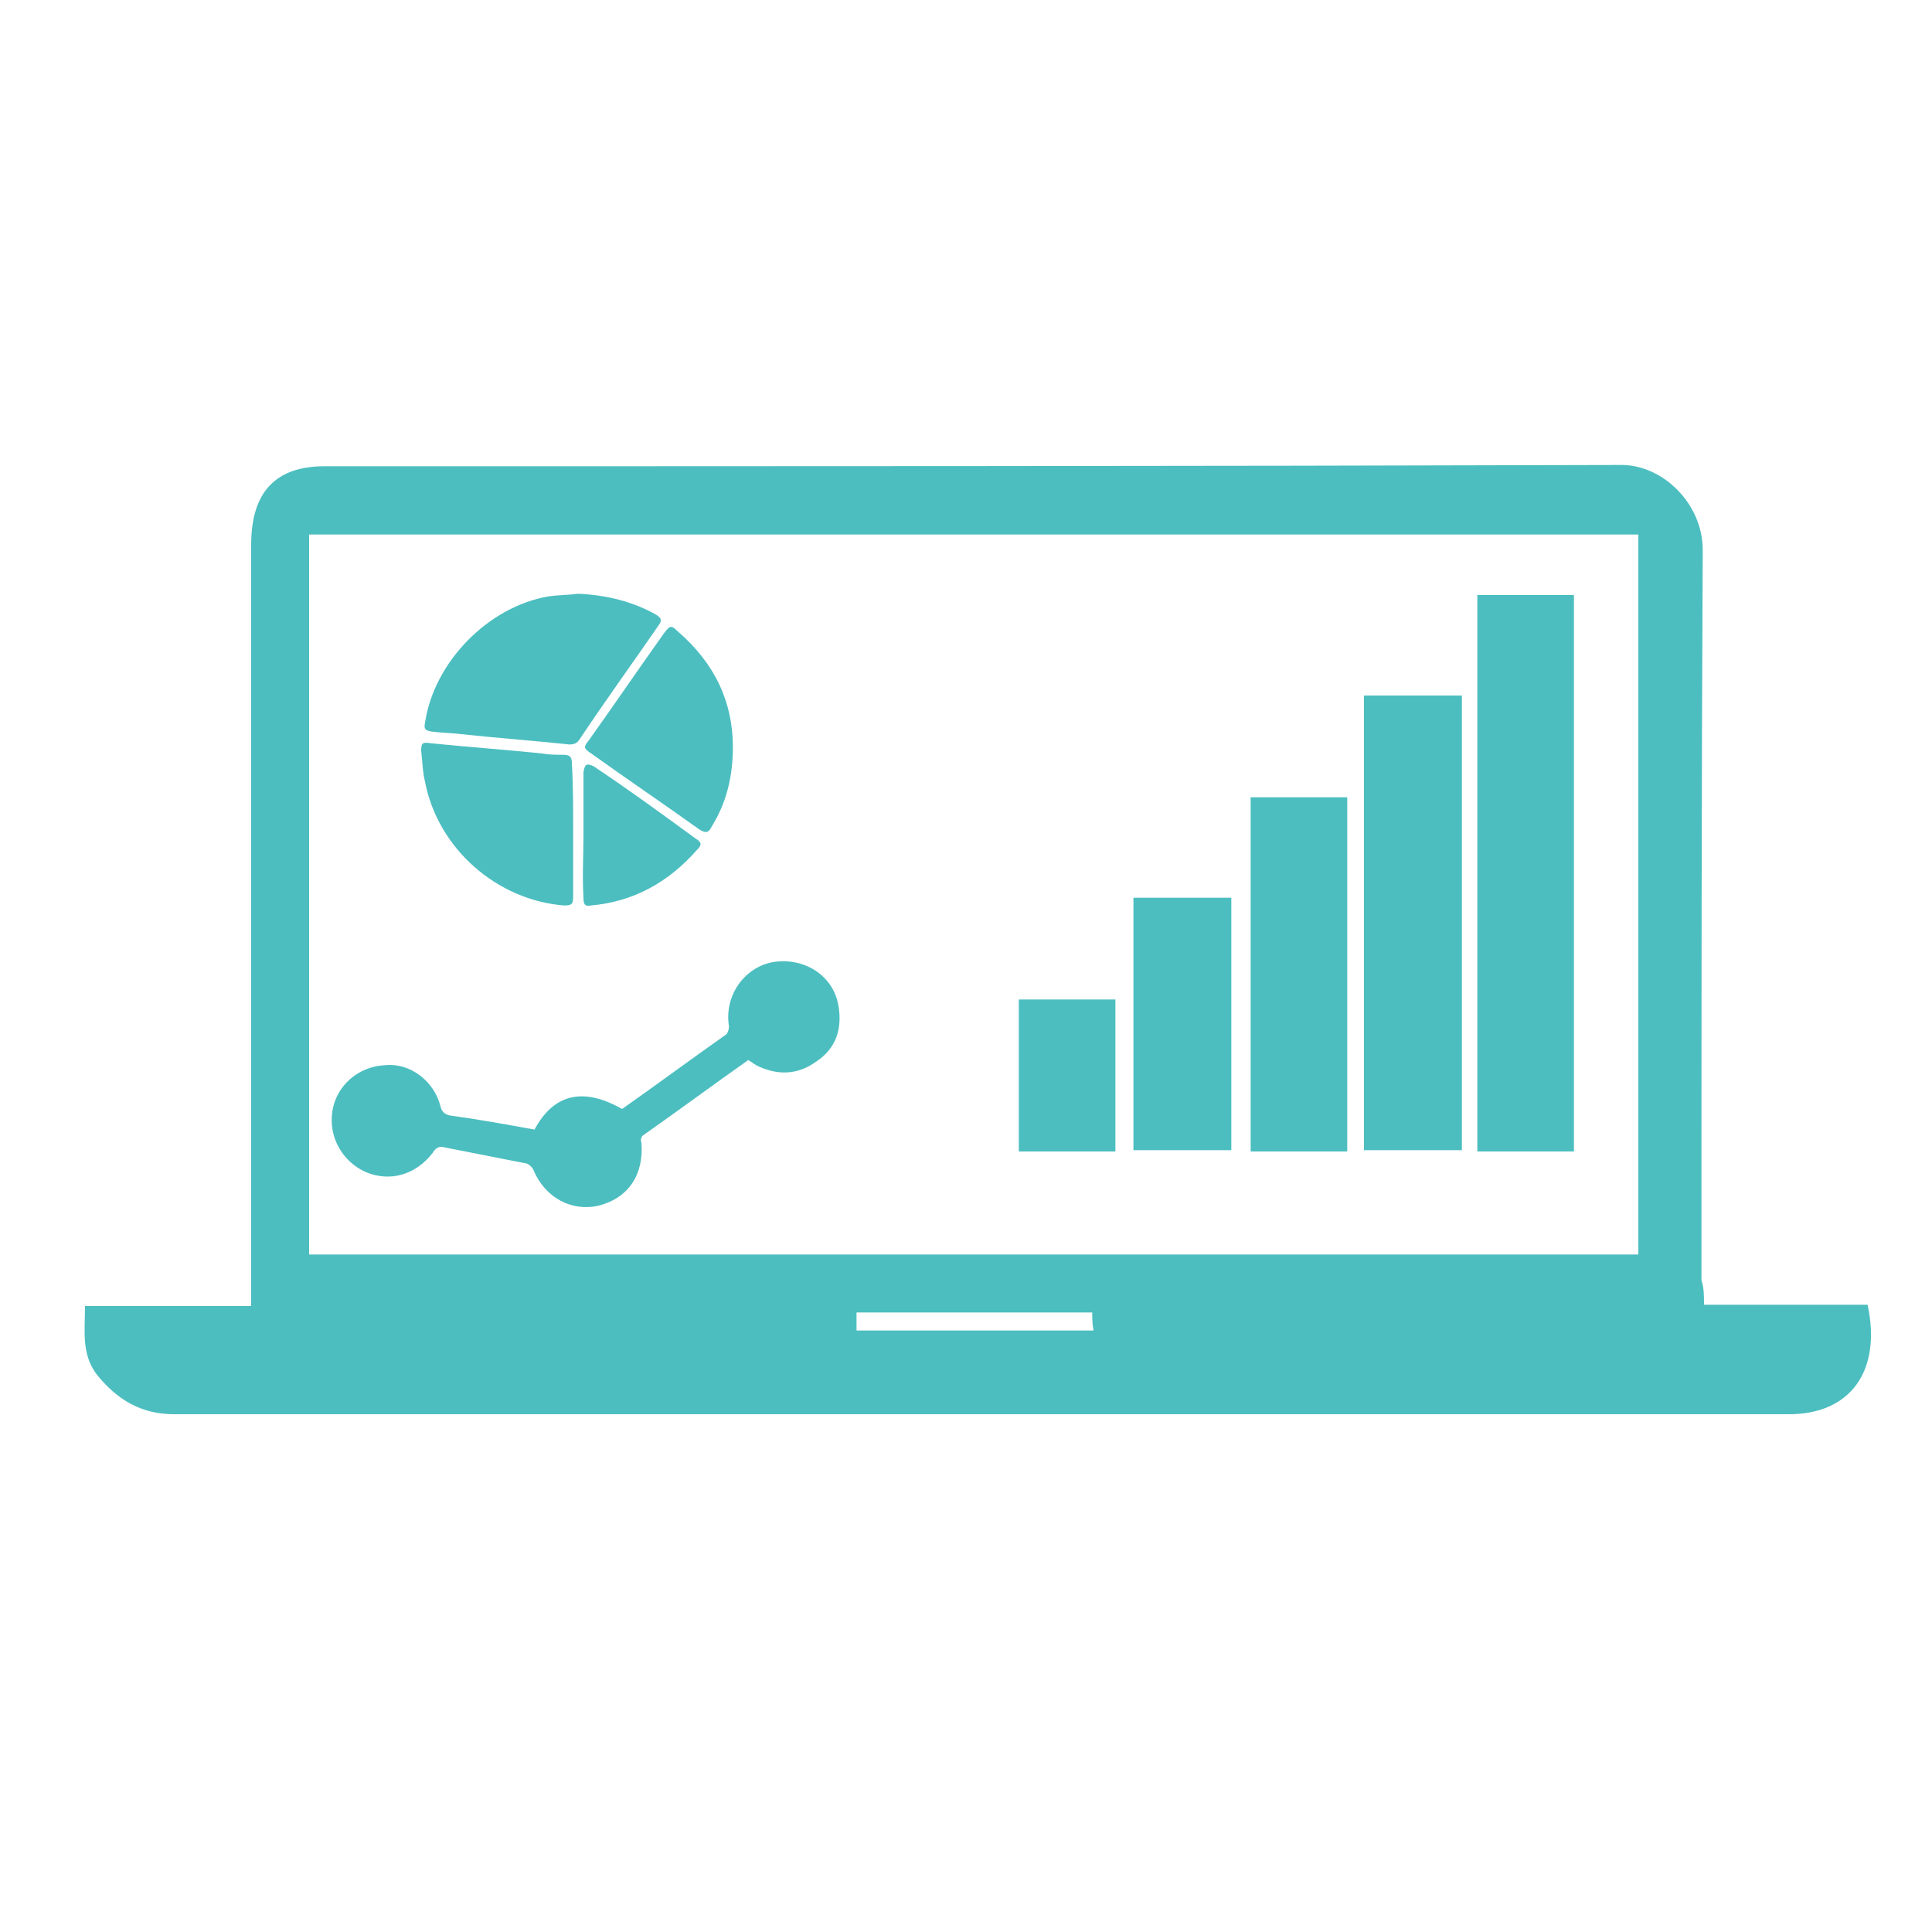
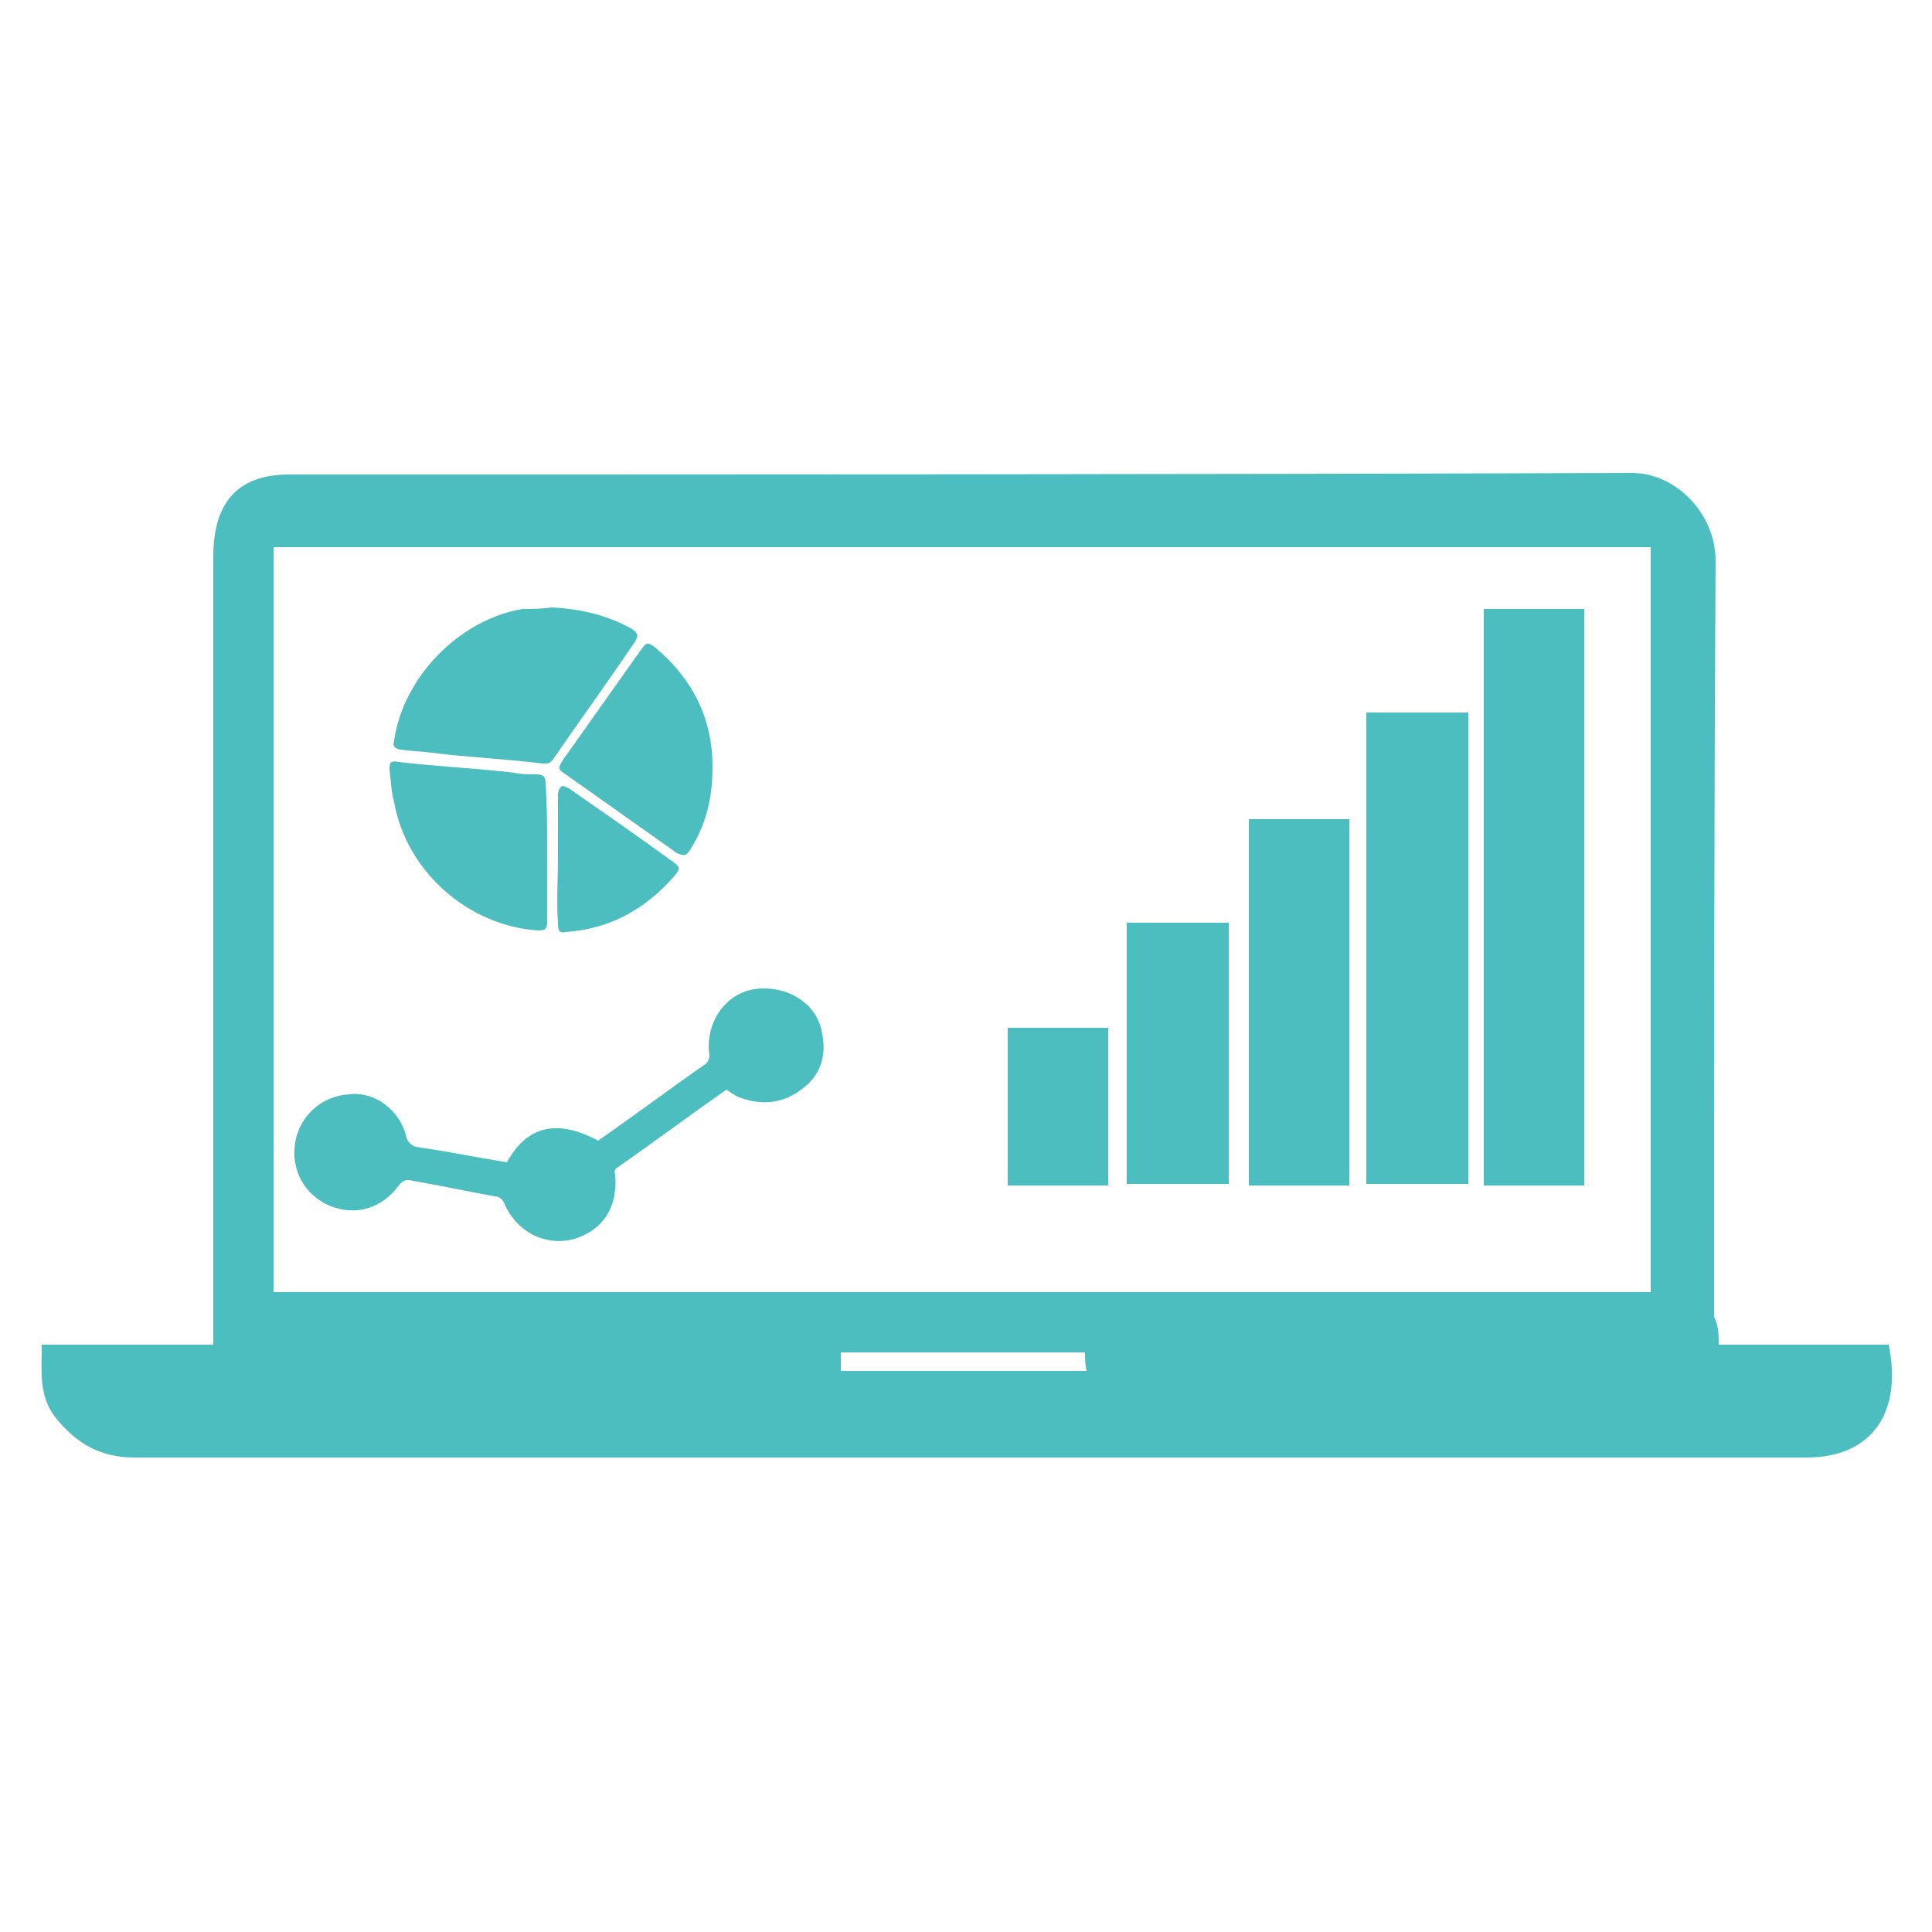
- <svg xmlns="http://www.w3.org/2000/svg" version="1.1" id="Layer_1" x="0px" y="0px" viewBox="1110 -60 150 150" style="enable-background:new 1110 -60 150 150;" xml:space="preserve">
+ <svg xmlns="http://www.w3.org/2000/svg" version="1.1" id="Layer_1" x="0px" y="0px" viewBox="-391.5 218.5 125 125" style="enable-background:new -391.5 218.5 125 125;" xml:space="preserve">
  <style type="text/css">
	.st0{fill:#4CBEC0;}
</style>
  <g id="XMLID_15786_">
    <g id="XMLID_9545_">
-       <path id="XMLID_9546_" class="st0" d="M1224.7-13.8c2.5,0,5,0,7.5,0c0,14.4,0,28.7,0,43.2c-2.5,0-5,0-7.5,0    C1224.7,15,1224.7,0.6,1224.7-13.8z" />
-       <path id="XMLID_9547_" class="st0" d="M1215.9-6c2.5,0,5,0,7.6,0c0,11.8,0,23.5,0,35.3c-2.5,0-5,0-7.6,0    C1215.9,17.6,1215.9,5.8,1215.9-6z" />
-       <path id="XMLID_9548_" class="st0" d="M1214.6,29.4c-2.5,0-5,0-7.5,0c0-9.2,0-18.3,0-27.5c2.5,0,5,0,7.5,0    C1214.6,11,1214.6,20.2,1214.6,29.4z" />
-       <path id="XMLID_9549_" class="st0" d="M1205.6,9.7c0,6.6,0,13,0,19.6c-2.5,0-5,0-7.6,0c0-6.5,0-13,0-19.6    C1200.6,9.7,1203.1,9.7,1205.6,9.7z" />
-       <path id="XMLID_9550_" class="st0" d="M1189.1,17.6c2.5,0,5,0,7.5,0c0,3.9,0,7.8,0,11.8c-2.5,0-5,0-7.5,0    C1189.1,25.4,1189.1,21.5,1189.1,17.6z" />
+       <path id="XMLID_9546_" class="st0" d="M-295.5,257.9c2.2,0,4.3,0,6.5,0c0,12.4,0,24.8,0,37.3c-2.2,0-4.3,0-6.5,0    C-295.5,282.8-295.5,270.3-295.5,257.9z" />
+       <path id="XMLID_9547_" class="st0" d="M-303.1,264.6c2.2,0,4.3,0,6.6,0c0,10.2,0,20.3,0,30.5c-2.2,0-4.3,0-6.6,0    C-303.1,285-303.1,274.8-303.1,264.6z" />
+       <path id="XMLID_9548_" class="st0" d="M-304.2,295.2c-2.2,0-4.3,0-6.5,0c0-7.9,0-15.8,0-23.7c2.2,0,4.3,0,6.5,0    C-304.2,279.3-304.2,287.3-304.2,295.2z" />
+       <path id="XMLID_9549_" class="st0" d="M-312,278.2c0,5.7,0,11.2,0,16.9c-2.2,0-4.3,0-6.6,0c0-5.6,0-11.2,0-16.9    C-316.3,278.2-314.2,278.2-312,278.2z" />
+       <path id="XMLID_9550_" class="st0" d="M-326.3,285c2.2,0,4.3,0,6.5,0c0,3.4,0,6.7,0,10.2c-2.2,0-4.3,0-6.5,0    C-326.3,291.7-326.3,288.4-326.3,285z" />
    </g>
-     <path id="XMLID_10472_" class="st0" d="M1151.5,27.7c1.5-2.8,3.8-3.3,6.8-1.6c2.7-1.9,5.4-3.9,8.1-5.8c0.1-0.1,0.2-0.4,0.2-0.6   c-0.4-2.4,1.2-4.6,3.4-5c2.4-0.4,4.7,1,5.1,3.4c0.3,1.8-0.2,3.3-1.7,4.3c-1.5,1.1-3.1,1.1-4.7,0.3c-0.1-0.1-0.2-0.1-0.3-0.2   c-0.1-0.1-0.2-0.1-0.3-0.2c-2.7,1.9-5.4,3.9-8.1,5.8c-0.2,0.1-0.3,0.4-0.2,0.6c0.2,2.5-1,4.3-3.3,4.9c-2.1,0.5-4.2-0.6-5.1-2.8   c-0.1-0.2-0.4-0.5-0.7-0.5c-2-0.4-4.1-0.8-6.1-1.2c-0.4-0.1-0.7-0.1-1,0.4c-1.3,1.7-3.3,2.3-5.2,1.5c-1.8-0.8-2.9-2.7-2.6-4.7   c0.3-2,2-3.5,4.1-3.6c1.9-0.2,3.8,1.2,4.3,3.2c0.1,0.4,0.3,0.6,0.7,0.7C1147.1,26.9,1149.3,27.3,1151.5,27.7z" />
+     <path id="XMLID_10472_" class="st0" d="M-358.7,293.7c1.3-2.4,3.3-2.8,5.9-1.4c2.3-1.6,4.7-3.4,7-5c0.1-0.1,0.2-0.3,0.2-0.5   c-0.3-2.1,1-4,2.9-4.3c2.1-0.3,4.1,0.9,4.4,2.9c0.3,1.6-0.2,2.8-1.5,3.7c-1.3,0.9-2.7,0.9-4.1,0.3c-0.1-0.1-0.2-0.1-0.3-0.2   c-0.1-0.1-0.2-0.1-0.3-0.2c-2.3,1.6-4.7,3.4-7,5c-0.2,0.1-0.3,0.3-0.2,0.5c0.2,2.2-0.9,3.7-2.8,4.2c-1.8,0.4-3.6-0.5-4.4-2.4   c-0.1-0.2-0.3-0.4-0.6-0.4c-1.7-0.3-3.5-0.7-5.3-1c-0.3-0.1-0.6-0.1-0.9,0.3c-1.1,1.5-2.8,2-4.5,1.3c-1.6-0.7-2.5-2.3-2.2-4.1   c0.3-1.7,1.7-3,3.5-3.1c1.6-0.2,3.3,1,3.7,2.8c0.1,0.3,0.3,0.5,0.6,0.6C-362.5,293-360.6,293.4-358.7,293.7z" />
    <g id="XMLID_10465_">
-       <path id="XMLID_10475_" class="st0" d="M1154.9-13.9c2.2,0.1,4.2,0.6,6,1.6c0.5,0.3,0.5,0.5,0.2,0.9c-2,2.9-4.1,5.8-6.1,8.8    c-0.2,0.3-0.4,0.4-0.8,0.4c-2.8-0.3-5.6-0.5-8.4-0.8c-0.8-0.1-1.5-0.1-2.3-0.2c-0.5-0.1-0.6-0.2-0.5-0.7c0.7-4.7,4.9-9,9.6-9.8    C1153.3-13.8,1154.1-13.8,1154.9-13.9z" />
-       <path id="XMLID_10474_" class="st0" d="M1154.5,4.4c0,1.7,0,3.4,0,5.2c0,0.6-0.1,0.7-0.7,0.7c-5.2-0.4-9.8-4.4-10.8-9.6    c-0.2-0.8-0.2-1.6-0.3-2.4c0-0.6,0.1-0.7,0.7-0.6c2.9,0.3,5.8,0.5,8.7,0.8c0.5,0.1,1.1,0.1,1.6,0.1c0.6,0,0.7,0.2,0.7,0.7    C1154.5,0.9,1154.5,2.7,1154.5,4.4z" />
-       <path id="XMLID_10473_" class="st0" d="M1166.9-2c0,2.3-0.5,4.3-1.6,6.1c-0.3,0.6-0.5,0.6-1,0.3c-2.8-2-5.6-3.9-8.4-5.9    c-0.6-0.4-0.6-0.5-0.2-1c2-2.8,3.9-5.6,5.9-8.4c0.4-0.5,0.5-0.6,1-0.1C1165.5-8.5,1166.9-5.5,1166.9-2z" />
-       <path id="XMLID_10471_" class="st0" d="M1155.3,4.8c0-1.6,0-3.2,0-4.8c0-0.2,0.1-0.5,0.2-0.6c0.1-0.1,0.4,0,0.6,0.1    c2.7,1.8,5.3,3.7,7.9,5.6c0.5,0.3,0.5,0.5,0.1,0.9c-2.2,2.5-4.9,4-8.2,4.3c-0.5,0.1-0.6-0.1-0.6-0.6    C1155.2,8,1155.3,6.4,1155.3,4.8z" />
+       <path id="XMLID_10475_" class="st0" d="M-355.8,257.8c1.9,0.1,3.6,0.5,5.2,1.4c0.4,0.3,0.4,0.4,0.2,0.8c-1.7,2.5-3.5,5-5.3,7.6    c-0.2,0.3-0.3,0.3-0.7,0.3c-2.4-0.3-4.8-0.4-7.2-0.7c-0.7-0.1-1.3-0.1-2-0.2c-0.4-0.1-0.5-0.2-0.4-0.6c0.6-4.1,4.2-7.8,8.3-8.5    C-357.1,257.9-356.5,257.9-355.8,257.8z" />
+       <path id="XMLID_10474_" class="st0" d="M-356.1,273.6c0,1.5,0,2.9,0,4.5c0,0.5-0.1,0.6-0.6,0.6c-4.5-0.3-8.5-3.8-9.3-8.3    c-0.2-0.7-0.2-1.4-0.3-2.1c0-0.5,0.1-0.6,0.6-0.5c2.5,0.3,5,0.4,7.5,0.7c0.4,0.1,0.9,0.1,1.4,0.1c0.5,0,0.6,0.2,0.6,0.6    C-356.1,270.6-356.1,272.2-356.1,273.6z" />
+       <path id="XMLID_10473_" class="st0" d="M-345.4,268.1c0,2-0.4,3.7-1.4,5.3c-0.3,0.5-0.4,0.5-0.9,0.3c-2.4-1.7-4.8-3.4-7.2-5.1    c-0.5-0.3-0.5-0.4-0.2-0.9c1.7-2.4,3.4-4.8,5.1-7.2c0.3-0.4,0.4-0.5,0.9-0.1C-346.6,262.5-345.4,265.1-345.4,268.1z" />
+       <path id="XMLID_10471_" class="st0" d="M-355.4,274c0-1.4,0-2.8,0-4.1c0-0.2,0.1-0.4,0.2-0.5c0.1-0.1,0.3,0,0.5,0.1    c2.3,1.6,4.6,3.2,6.8,4.8c0.4,0.3,0.4,0.4,0.1,0.8c-1.9,2.2-4.2,3.5-7.1,3.7c-0.4,0.1-0.5-0.1-0.5-0.5    C-355.5,276.7-355.4,275.3-355.4,274z" />
    </g>
-     <path id="XMLID_9181_" class="st0" d="M1242.3,41.3c4.4,0,8.6,0,12.7,0c1.1,5.1-1.3,8.5-6.1,8.5c-41.8,0-83.6,0-125.4,0   c-2.5,0-4.4-1.1-6-3.1c-1.2-1.6-0.9-3.4-0.9-5.3c4.3,0,8.5,0,12.9,0c0-0.6,0-1.1,0-1.6c0-19.2,0-38.3,0-57.5c0-4.1,1.9-6.1,5.7-6.1   c33.6,0,67.1,0,100.7-0.1c3.2,0,6.3,3,6.3,6.6c-0.1,18.9-0.1,37.8-0.1,56.7C1242.3,40,1242.3,40.6,1242.3,41.3z M1237.2,37.4   c0-18.7,0-37.3,0-55.9c-34.4,0-68.8,0-103.2,0c0,18.7,0,37.3,0,55.9C1168.5,37.4,1202.8,37.4,1237.2,37.4z M1194.8,41.9   c-6.1,0-12.2,0-18.3,0c0,0.5,0,0.9,0,1.4c6.2,0,12.2,0,18.4,0C1194.8,42.8,1194.8,42.3,1194.8,41.9z" />
+     <path id="XMLID_9181_" class="st0" d="M-280.3,305.5c3.8,0,7.4,0,11,0c0.9,4.4-1.1,7.3-5.3,7.3c-36.1,0-72.1,0-108.2,0   c-2.2,0-3.8-0.9-5.2-2.7c-1-1.4-0.8-2.9-0.8-4.6c3.7,0,7.3,0,11.1,0c0-0.5,0-0.9,0-1.4c0-16.6,0-33.1,0-49.6c0-3.5,1.6-5.3,4.9-5.3   c29,0,57.9,0,86.9-0.1c2.8,0,5.4,2.6,5.4,5.7c-0.1,16.3-0.1,32.6-0.1,48.9C-280.3,304.3-280.3,304.9-280.3,305.5z M-284.7,302.1   c0-16.1,0-32.2,0-48.2c-29.7,0-59.4,0-89.1,0c0,16.1,0,32.2,0,48.2C-344,302.1-314.4,302.1-284.7,302.1z M-321.3,306   c-5.3,0-10.5,0-15.8,0c0,0.4,0,0.8,0,1.2c5.4,0,10.5,0,15.9,0C-321.3,306.8-321.3,306.3-321.3,306z" />
  </g>
</svg>
